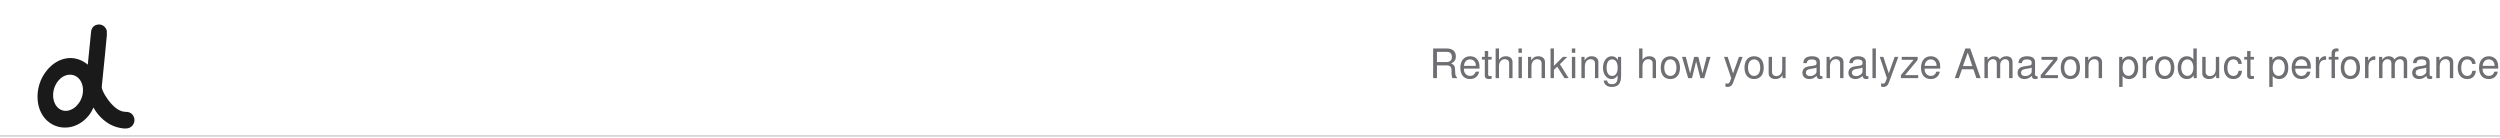
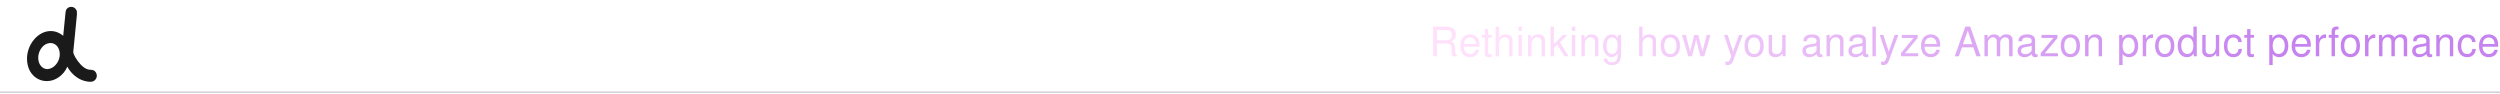
- <svg xmlns="http://www.w3.org/2000/svg" viewBox="0 0 800 44" fill="none">
+ <svg xmlns="http://www.w3.org/2000/svg" viewBox="0 0 800 30" fill="none">
+   <defs>
+     <linearGradient id="tagline-gradient" x1="0%" y1="0%" x2="100%" y2="0%">
+       <stop offset="7%" stop-color="#ffe1fc" />
+       <stop offset="79%" stop-color="#c683ef" />
+     </linearGradient>
+   </defs>
  <style>
        .tagline {
        font-family: -apple-system, BlinkMacSystemFont, 'SF Pro Display',
        'Helvetica Neue', Helvetica, Arial, sans-serif;
        font-size: 13px;
        font-weight: 400;
        letter-spacing: 0.01em;
-         fill: #6e6e73;
+         fill: url(#tagline-gradient);
        }
        .logo-main { fill: #1a1a1a; }
        .logo-dot  { fill: #1a1a1a; fill-opacity: 0.965; }
        .line      { stroke: #d1d1d6; stroke-width: 0.5; }

        @media (prefers-color-scheme: dark) {
-         .tagline   { fill: #86868b; }
        .logo-main { fill: #f5f5f7; }
        .logo-dot  { fill: #f5f5f7; fill-opacity: 0.965; }
        .line      { stroke: #38383a; }
        }
    </style>
-   <g transform="translate(0, 2) scale(0.025)">
+   <g transform="translate(0, -2) scale(0.018)">
    <path class="logo-main" d="M 1123.56 747.296 L 1154.16 443.851 L 1162.72 356.556 C 1164.04 343.854 1165.72 323.878 1168.15 311.897 C 1170.63 299.432 1175.41 287.537 1182.24 276.819 C 1197.58 252.951 1218.1 241.201 1245.38 235.453 C 1304.85 222.919 1356.61 262.316 1368.58 320.322 C 1363.59 328.085 1366.31 355.978 1368.23 365.297 C 1353.96 528.895 1335.9 695.426 1319.74 858.95 L 1308.35 972.614 C 1306.81 987.238 1301.53 1029.41 1302.86 1041.82 C 1305.41 1065.51 1328.11 1111.91 1341.1 1133.51 C 1387.44 1210.57 1466.19 1313.18 1554.5 1342.56 C 1567.2 1345.72 1584.5 1350.7 1597.52 1350.96 C 1644.62 1351.88 1681.9 1359.15 1707.28 1404.4 C 1721.3 1429.39 1724.77 1458.93 1716.94 1486.49 C 1708.9 1514.43 1690.01 1537.99 1664.49 1551.92 C 1618.65 1576.91 1542.99 1560.88 1494.26 1547.22 C 1368.57 1512 1258.28 1410.53 1196.56 1296.72 C 1179.8 1334.38 1160.69 1368.58 1134.35 1400.48 C 910.462 1671.52 517.266 1565.97 482.367 1205.68 C 469.403 1065.29 512.731 925.507 602.822 817.065 C 738.848 652.358 951.847 605.137 1123.56 747.296 z M 861.771 1337.96 C 926.217 1326.67 974.09 1289.74 1011.16 1236.93 C 1053.87 1176.04 1070.85 1100.77 1058.41 1027.44 C 1042.95 938.55 976.476 868.507 881.925 876.304 C 825.051 883.199 778.345 912.186 743.273 957.011 C 693.827 1019.36 671.872 1099.14 682.454 1178.01 C 688.767 1228.02 713.43 1278.4 753.854 1309.49 C 783.977 1332.56 821.948 1342.9 859.61 1338.27 C 860.332 1338.18 861.052 1338.08 861.771 1337.96 z" />
    <path class="logo-dot" d="M 1368.58 320.322 C 1370.11 333.276 1370.56 352.235 1368.23 365.297 C 1366.31 355.978 1363.59 328.085 1368.58 320.322 z" />
  </g>
-   <text class="tagline" x="800" y="25" text-anchor="end">Rethinking how you analyze Amazon product performance</text>
-   <line class="line" x1="0" y1="43.5" x2="800" y2="43.5" />
+   <text class="tagline" x="800" y="18" text-anchor="end">Rethinking how you analyze Amazon product performance</text>
+   <line class="line" x1="0" y1="29.5" x2="800" y2="29.5" />
</svg>
